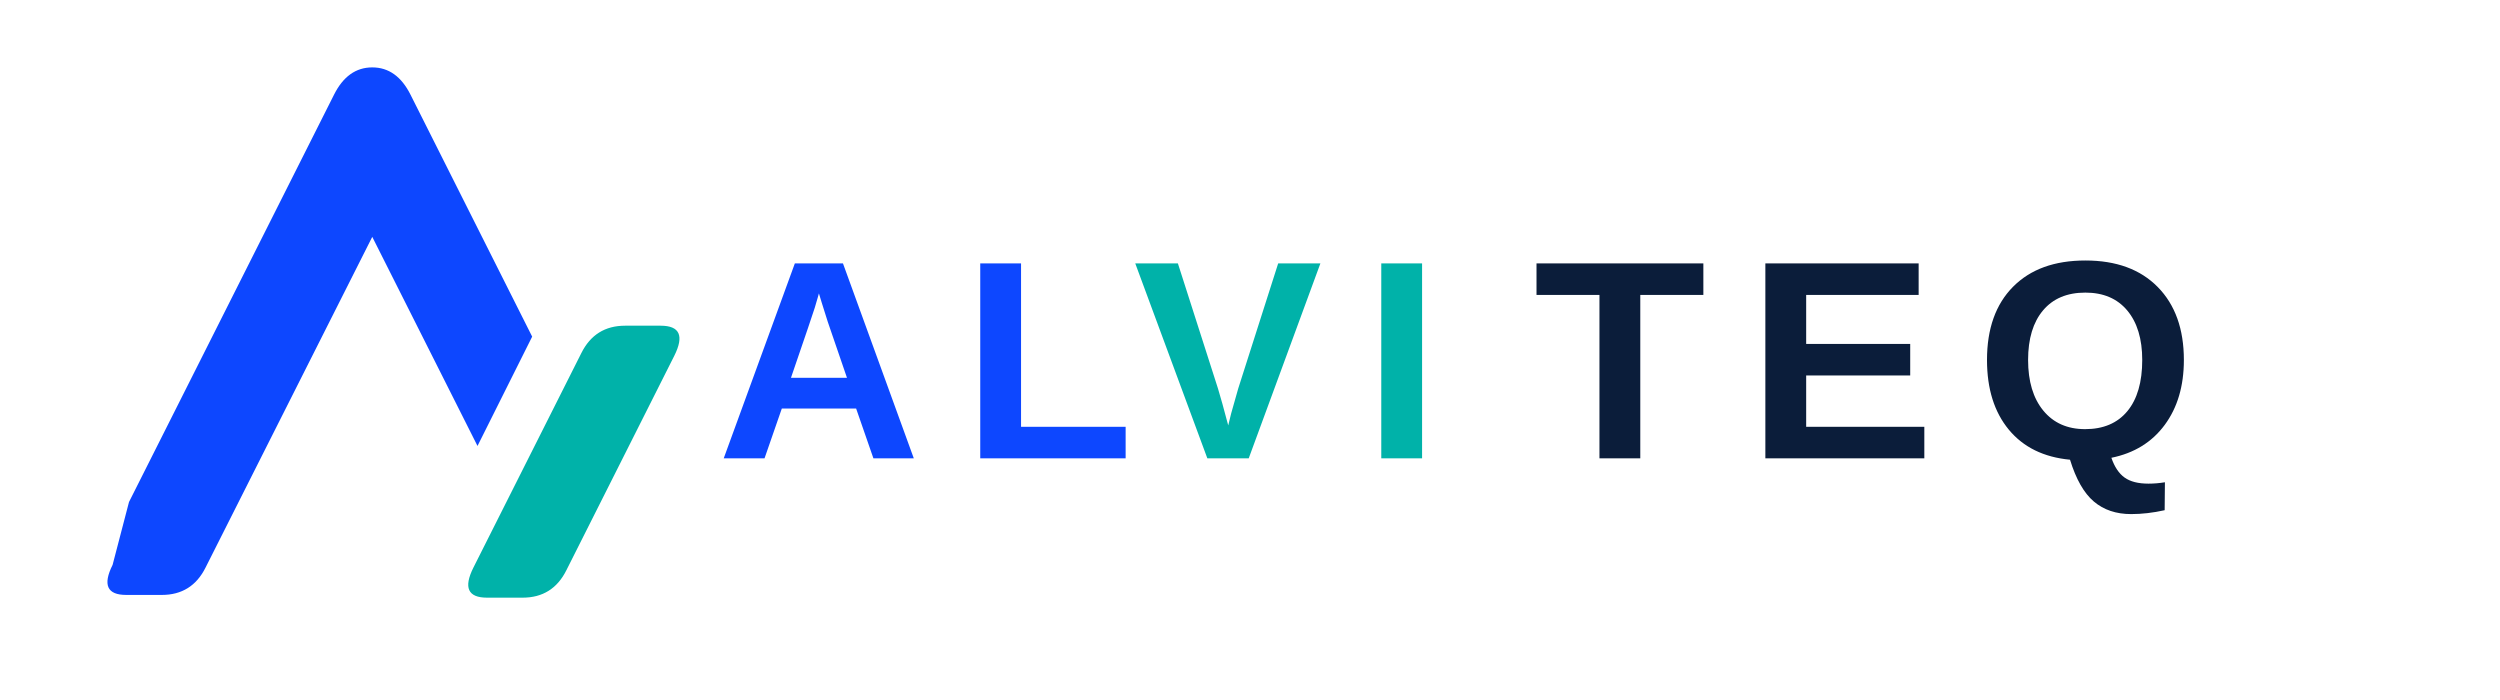
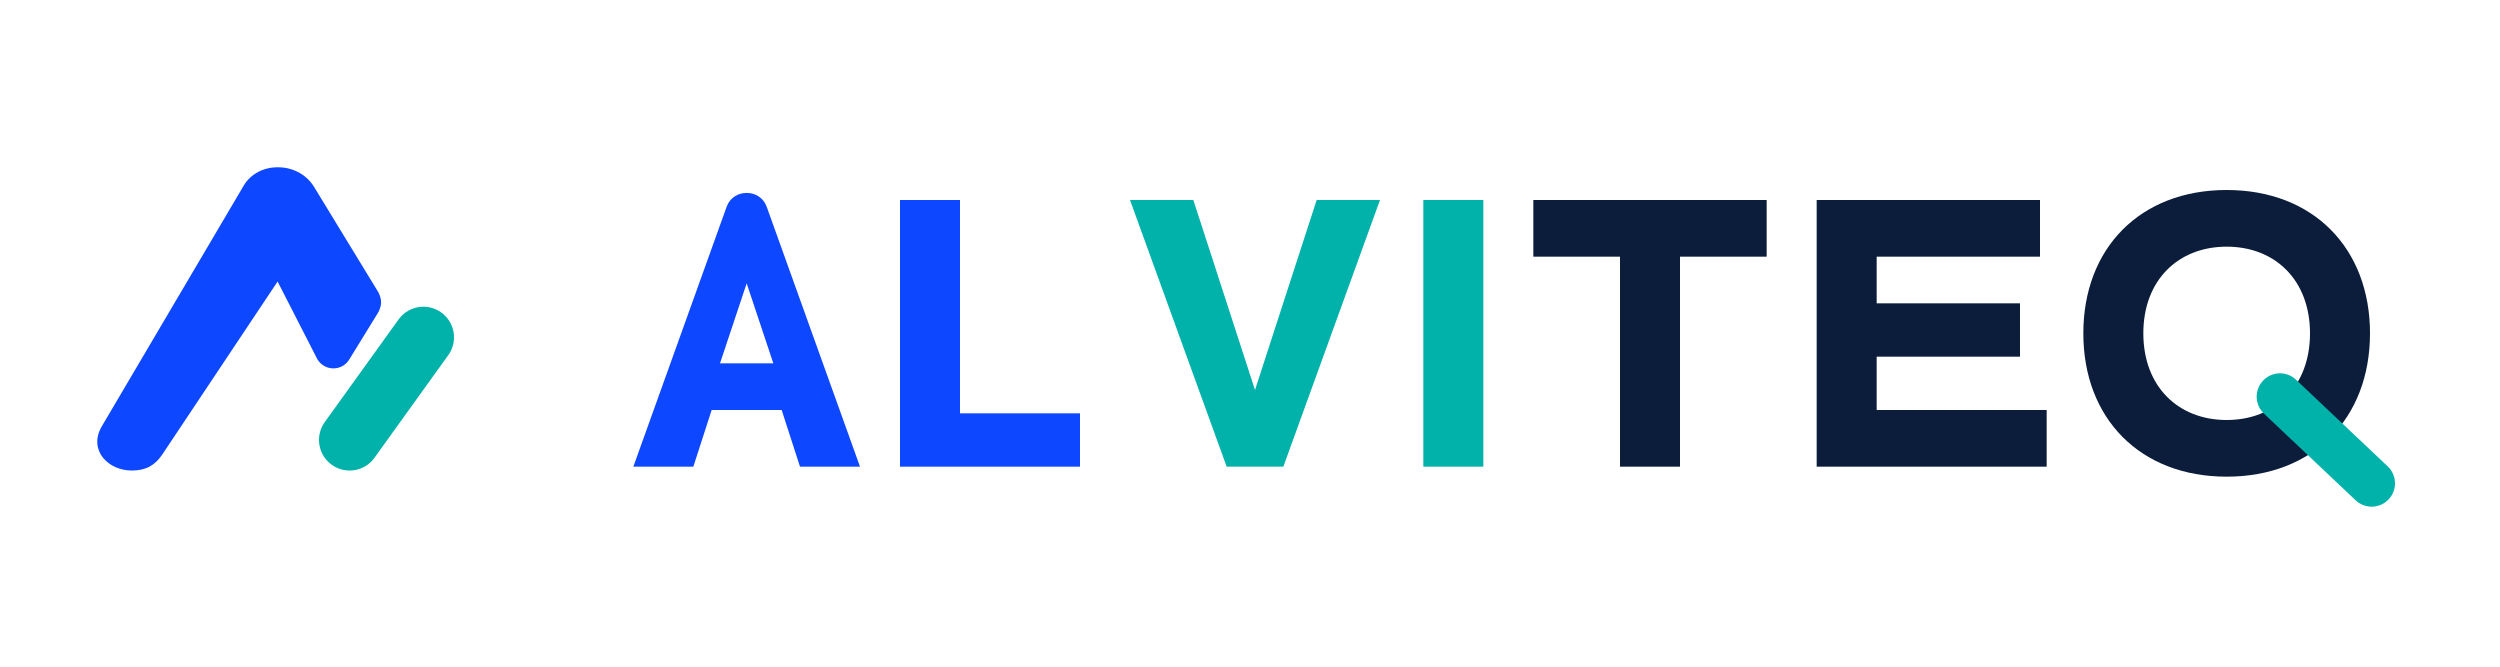
- <svg xmlns="http://www.w3.org/2000/svg" viewBox="0 0 1500 420">
-   <g transform="translate(20,-35) scale(.82)">
-     <path fill="#0D47FF" d="M70 410 L220 112 Q230 92 248 92 Q266 92 276 112 L365 289 L325 369 L248 216 L126 458 Q116 478 94 478 L68 478 Q47 478 58 456 Z" />
-     <path fill="#00B2A9" d="M322 458 L401 301 Q411 281 433 281 L459 281 Q480 281 469 303 L390 460 Q380 480 358 480 L332 480 Q311 480 322 458 Z" />
+ <svg xmlns="http://www.w3.org/2000/svg" width="1500" height="400" viewBox="0 0 1500 400" role="img" aria-labelledby="title">
+   <g transform="translate(24 62) scale(1.08)">
+     <g id="icon">
+       <path d="M 51 204 C 38 204 27 193 34 180 L 113 46 C 121 32 143 32 152 46 L 188 105 C 190 109 190 112 188 116 L 172 142 C 168 149 158 149 154 142 L 132 99 L 68 195 C 64 201 59 204 51 204 Z" fill="#0D47FF" />
+       <path d="M 172 187 L 213 130" fill="none" stroke="#00B2A9" stroke-width="34" stroke-linecap="round" />
+     </g>
  </g>
-   <g font-family="Arial, Helvetica, sans-serif" font-size="170" font-weight="600" letter-spacing="24">
-     <text x="430" y="275" fill="#0D47FF">AL</text>
-     <text x="680" y="275" fill="#00B2A9">VI</text>
-     <text x="920" y="275" fill="#0B1D3A">TEQ</text>
+   <g transform="translate(360 80)">
+     <g aria-label="ALVITEQ">
+       <path d="M 20 200 L 76 44 C 80 33 96 33 100 44 L 156 200 H 120 L 109 166 H 67 L 56 200 Z M 72 138 H 104 L 88 90 Z" fill="#0D47FF" fill-rule="evenodd" />
+       <path d="M 180 40 H 216 V 168 H 288 V 200 H 180 Z" fill="#0D47FF" />
+       <path d="M 318 40 H 356 L 393 154 L 430 40 H 468 L 410 200 H 376 Z" fill="#00B2A9" />
+       <path d="M 494 40 H 530 V 200 H 494 Z" fill="#00B2A9" />
+       <path d="M 560 40 H 700 V 74 H 648 V 200 H 612 V 74 H 560 Z" fill="#0B1D3A" />
+       <path d="M 730 40 H 864 V 74 H 766 V 102 H 852 V 134 H 766 V 166 H 868 V 200 H 730 Z" fill="#0B1D3A" />
+       <path d="M 976 34 C 924 34 890 69 890 120 C 890 171 924 206 976 206 C 1028 206 1062 171 1062 120 C 1062 69 1028 34 976 34 Z M 976 68 C 1005 68 1026 88 1026 120 C 1026 152 1005 172 976 172 C 947 172 926 152 926 120 C 926 88 947 68 976 68 Z" fill="#0B1D3A" fill-rule="evenodd" />
+       <path d="M 1008 158 L 1063 210" fill="none" stroke="#00B2A9" stroke-width="28" stroke-linecap="round" />
+     </g>
  </g>
</svg>
